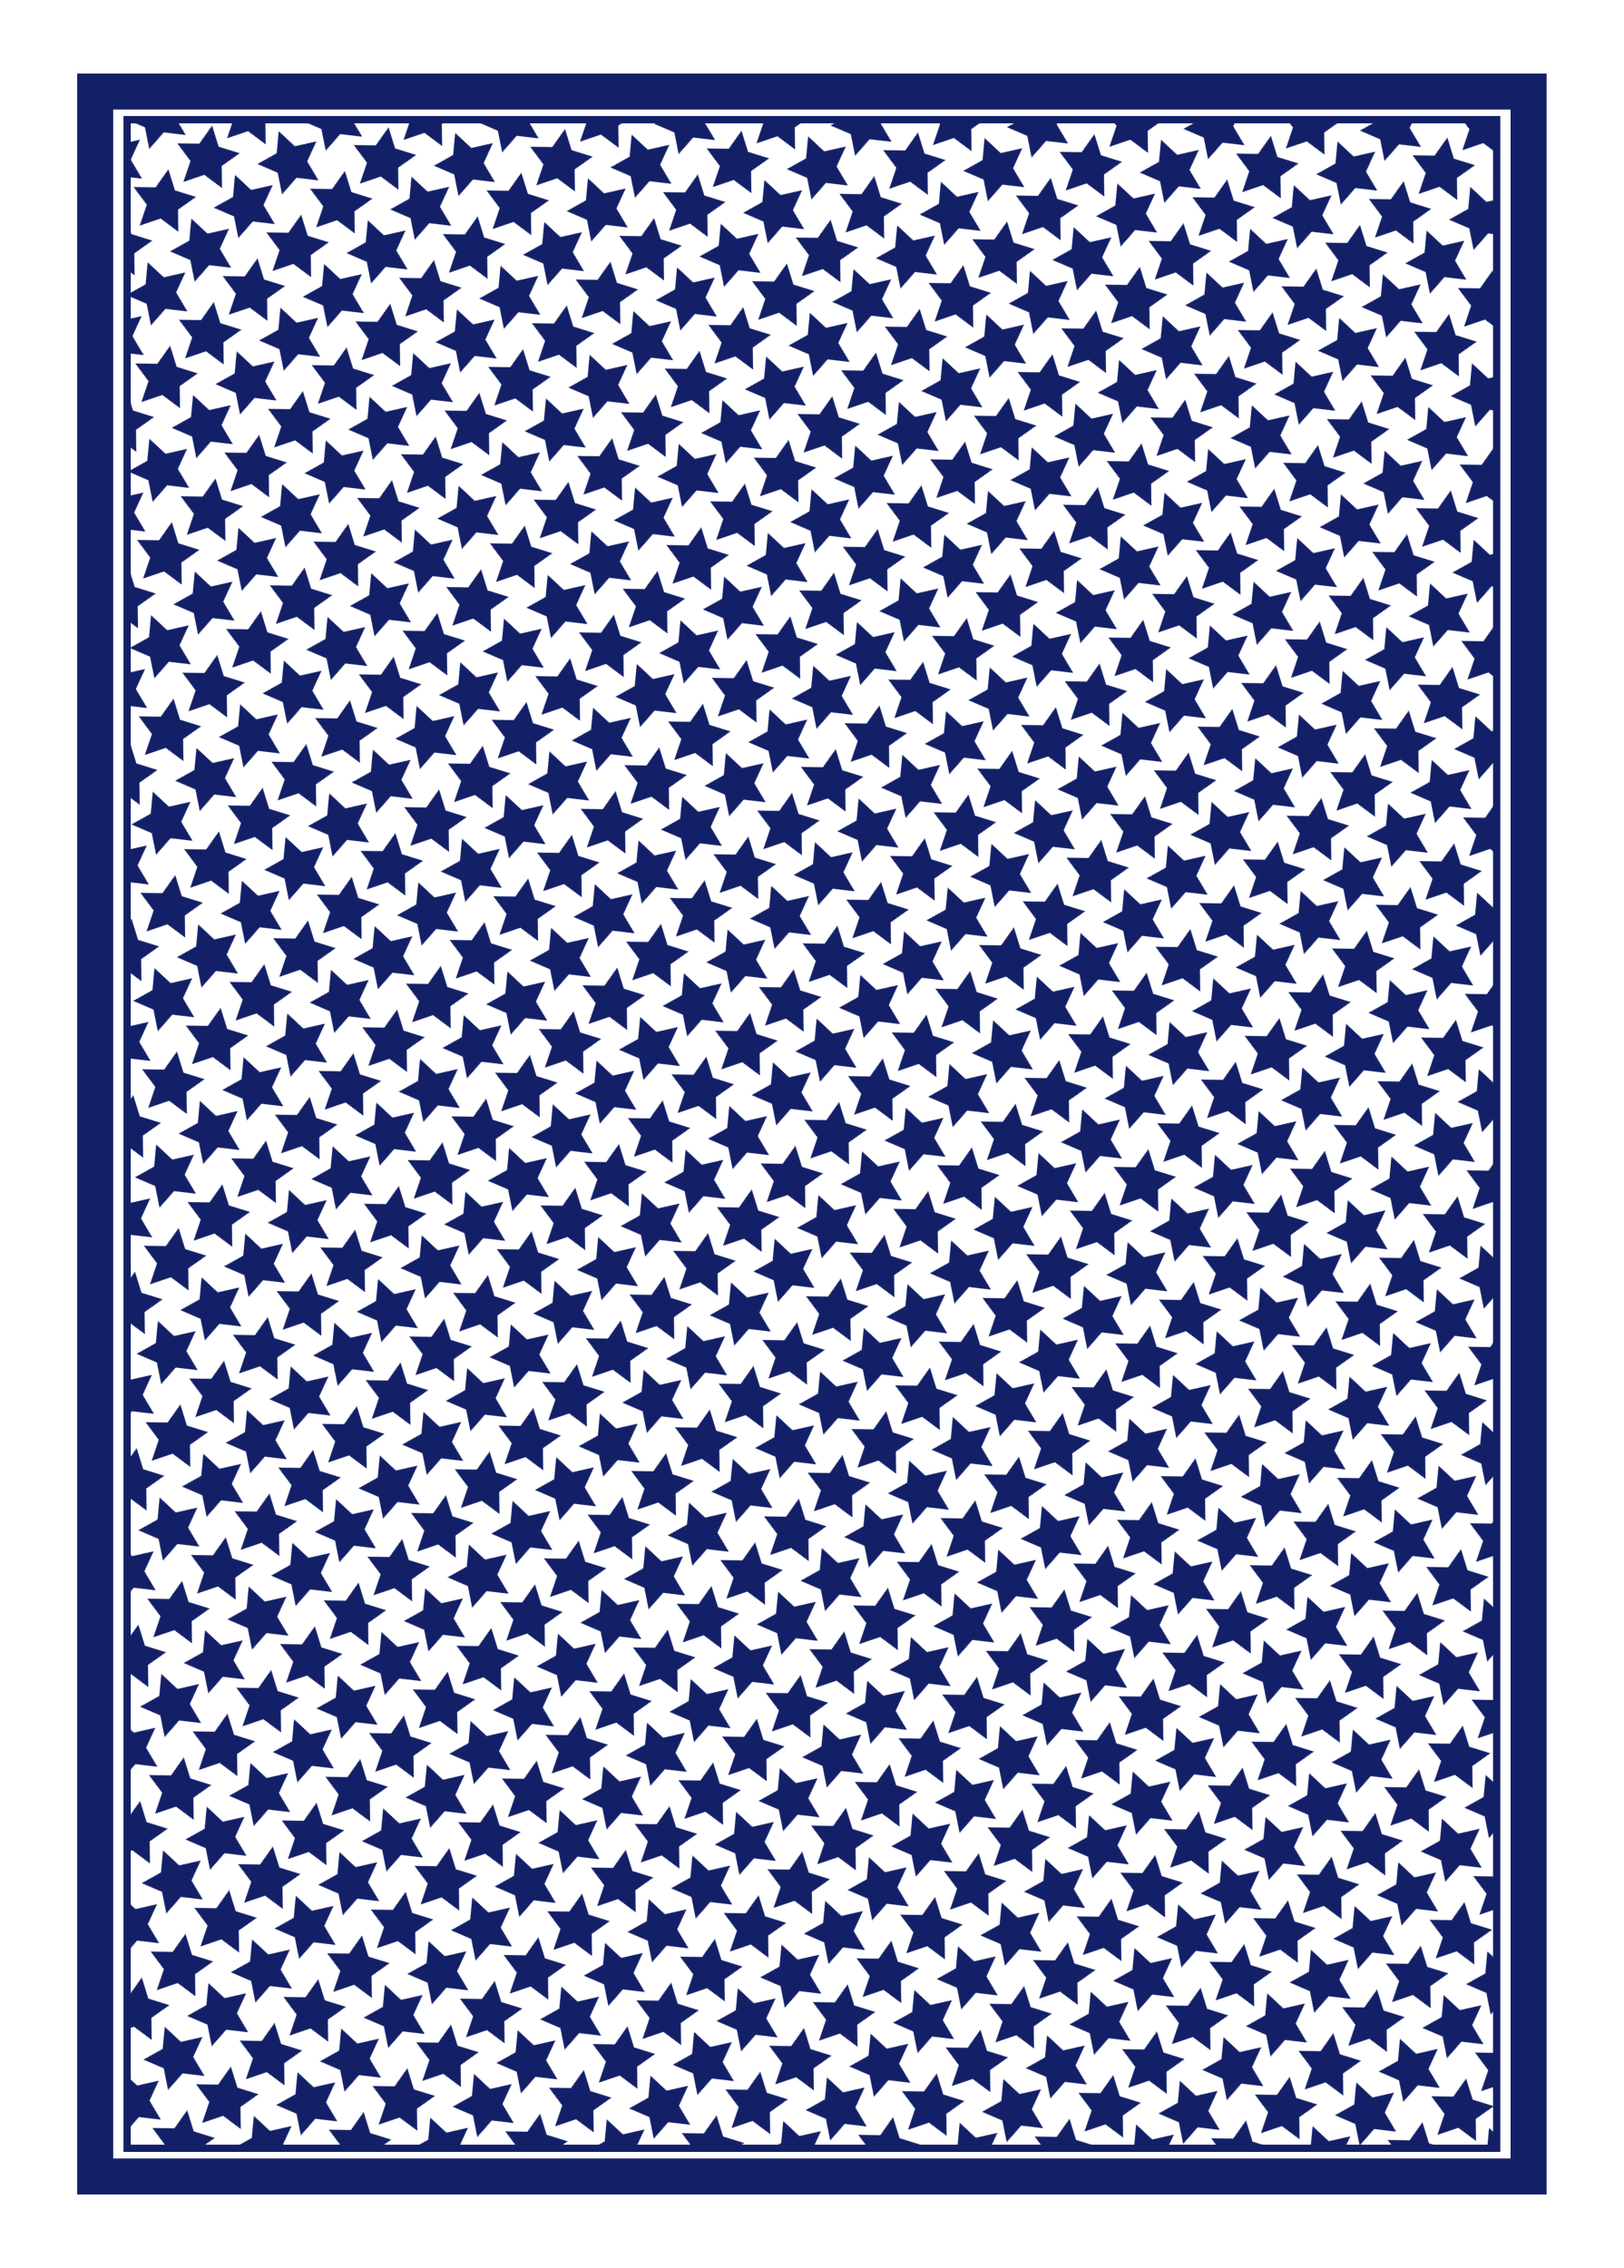
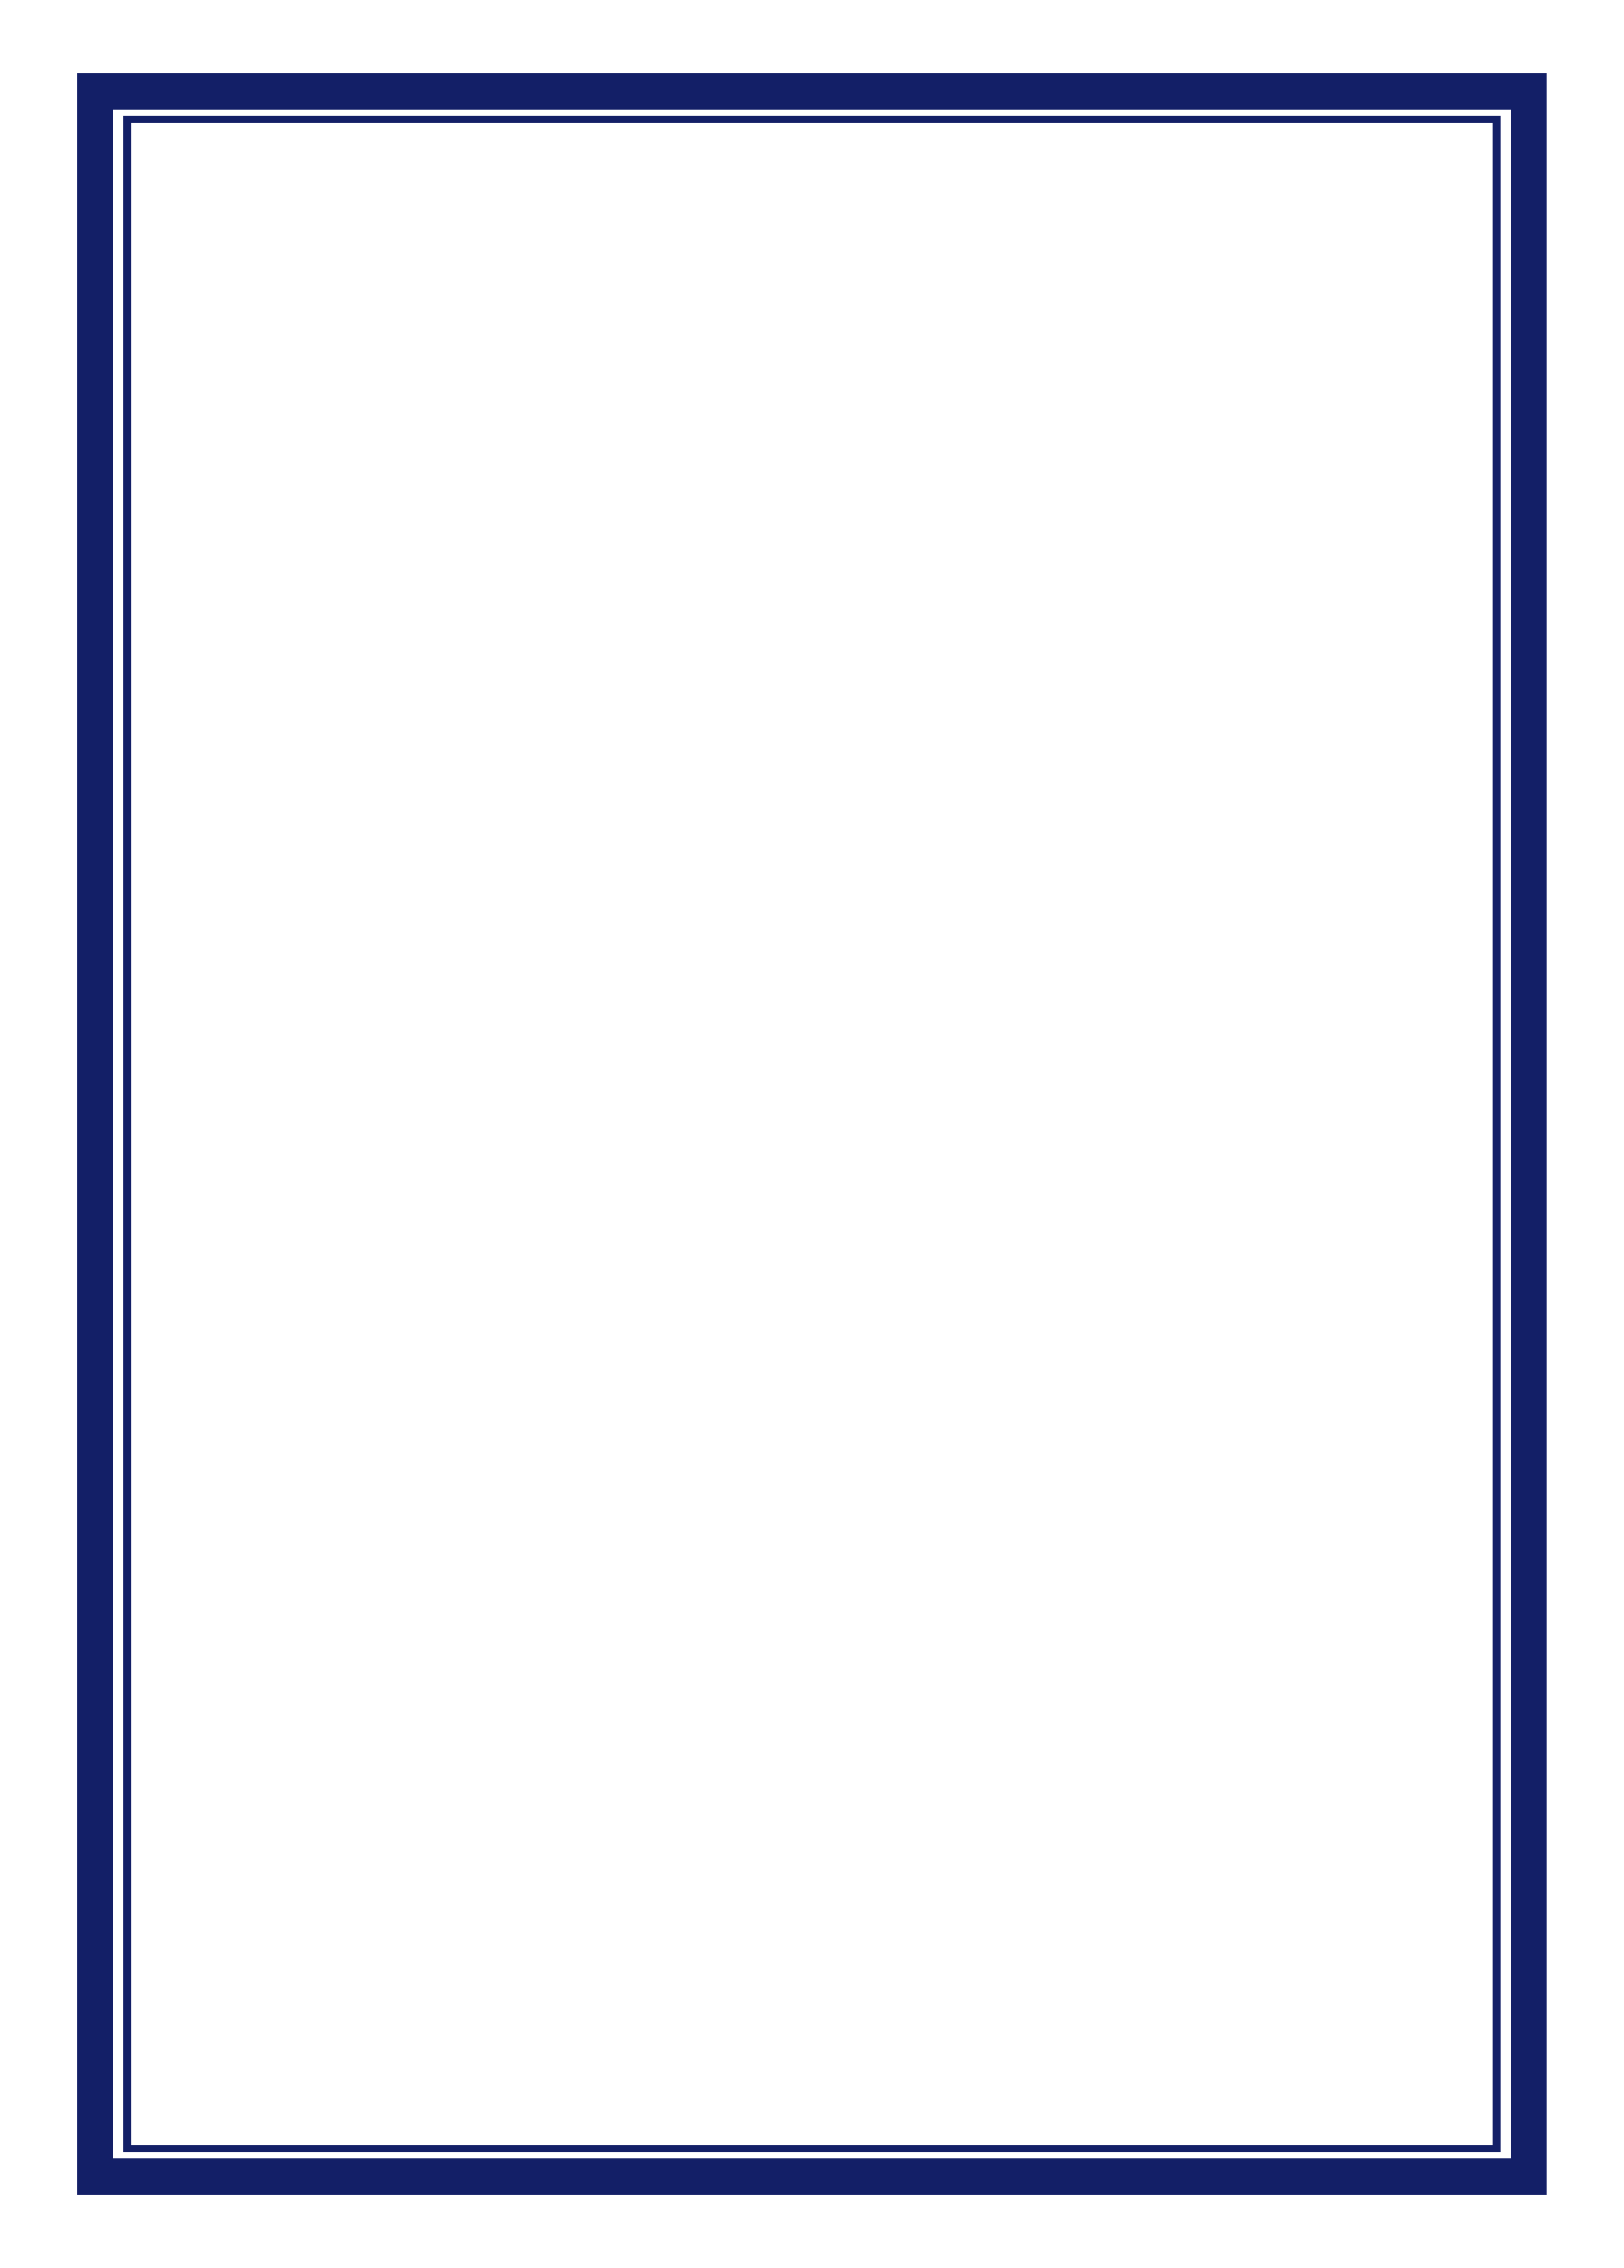
- <svg xmlns="http://www.w3.org/2000/svg" xmlns:xlink="http://www.w3.org/1999/xlink" width="223.228" height="311.811">
+ <svg xmlns="http://www.w3.org/2000/svg" xmlns:ns1="http://www.w3.org/1999/xlin" width="223.228" height="311.811">
  <defs>
-     <pattern patternTransform="rotate(135 144.736 26.788) scale(.1564)" id="b" xlink:href="#a" />
+     <pattern patternTransform="rotate(135 144.736 26.788) scale(.1564)" id="b" ns1:href="#a" />
    <pattern id="a" patternTransform="translate(-254.024 74.426)" height="110.741" width="108.618" patternUnits="userSpaceOnUse">
      <path d="M54.31 13.957l-10.765 16.12 7.177 18.007-18.658-5.256-14.907 12.39-.767-19.368L0 25.5l18.184-6.714L22.96 0l12.006 15.22zm-.753 69.023l-17.382 8.578-2.788 19.183-13.53-13.88-19.105 3.28 9.02-17.15-9.02-17.16 19.105 3.27 13.53-13.88 2.788 19.18zm55.06-69.023l-10.763 16.12 7.177 18.007-18.65-5.256-14.904 12.39-.77-19.368L54.31 25.5l18.183-6.714L77.27 0l12.005 15.22zm-.75 69.023l-17.383 8.578-2.787 19.183-13.53-13.88-19.106 3.28 9.02-17.15-9.02-17.158 19.11 3.27L87.7 55.22l2.785 19.18z" fill="#131f67" />
    </pattern>
  </defs>
  <g transform="translate(-260.433 -370.276)" stroke="#131f67" stroke-linecap="round">
    <rect ry="0" y="382.859" x="273.521" height="286.644" width="197.052" fill="none" stroke-width="4.952" />
    <path fill="url(#b)" d="M277.91 386.728h188.276v278.906H277.91z" />
  </g>
</svg>
